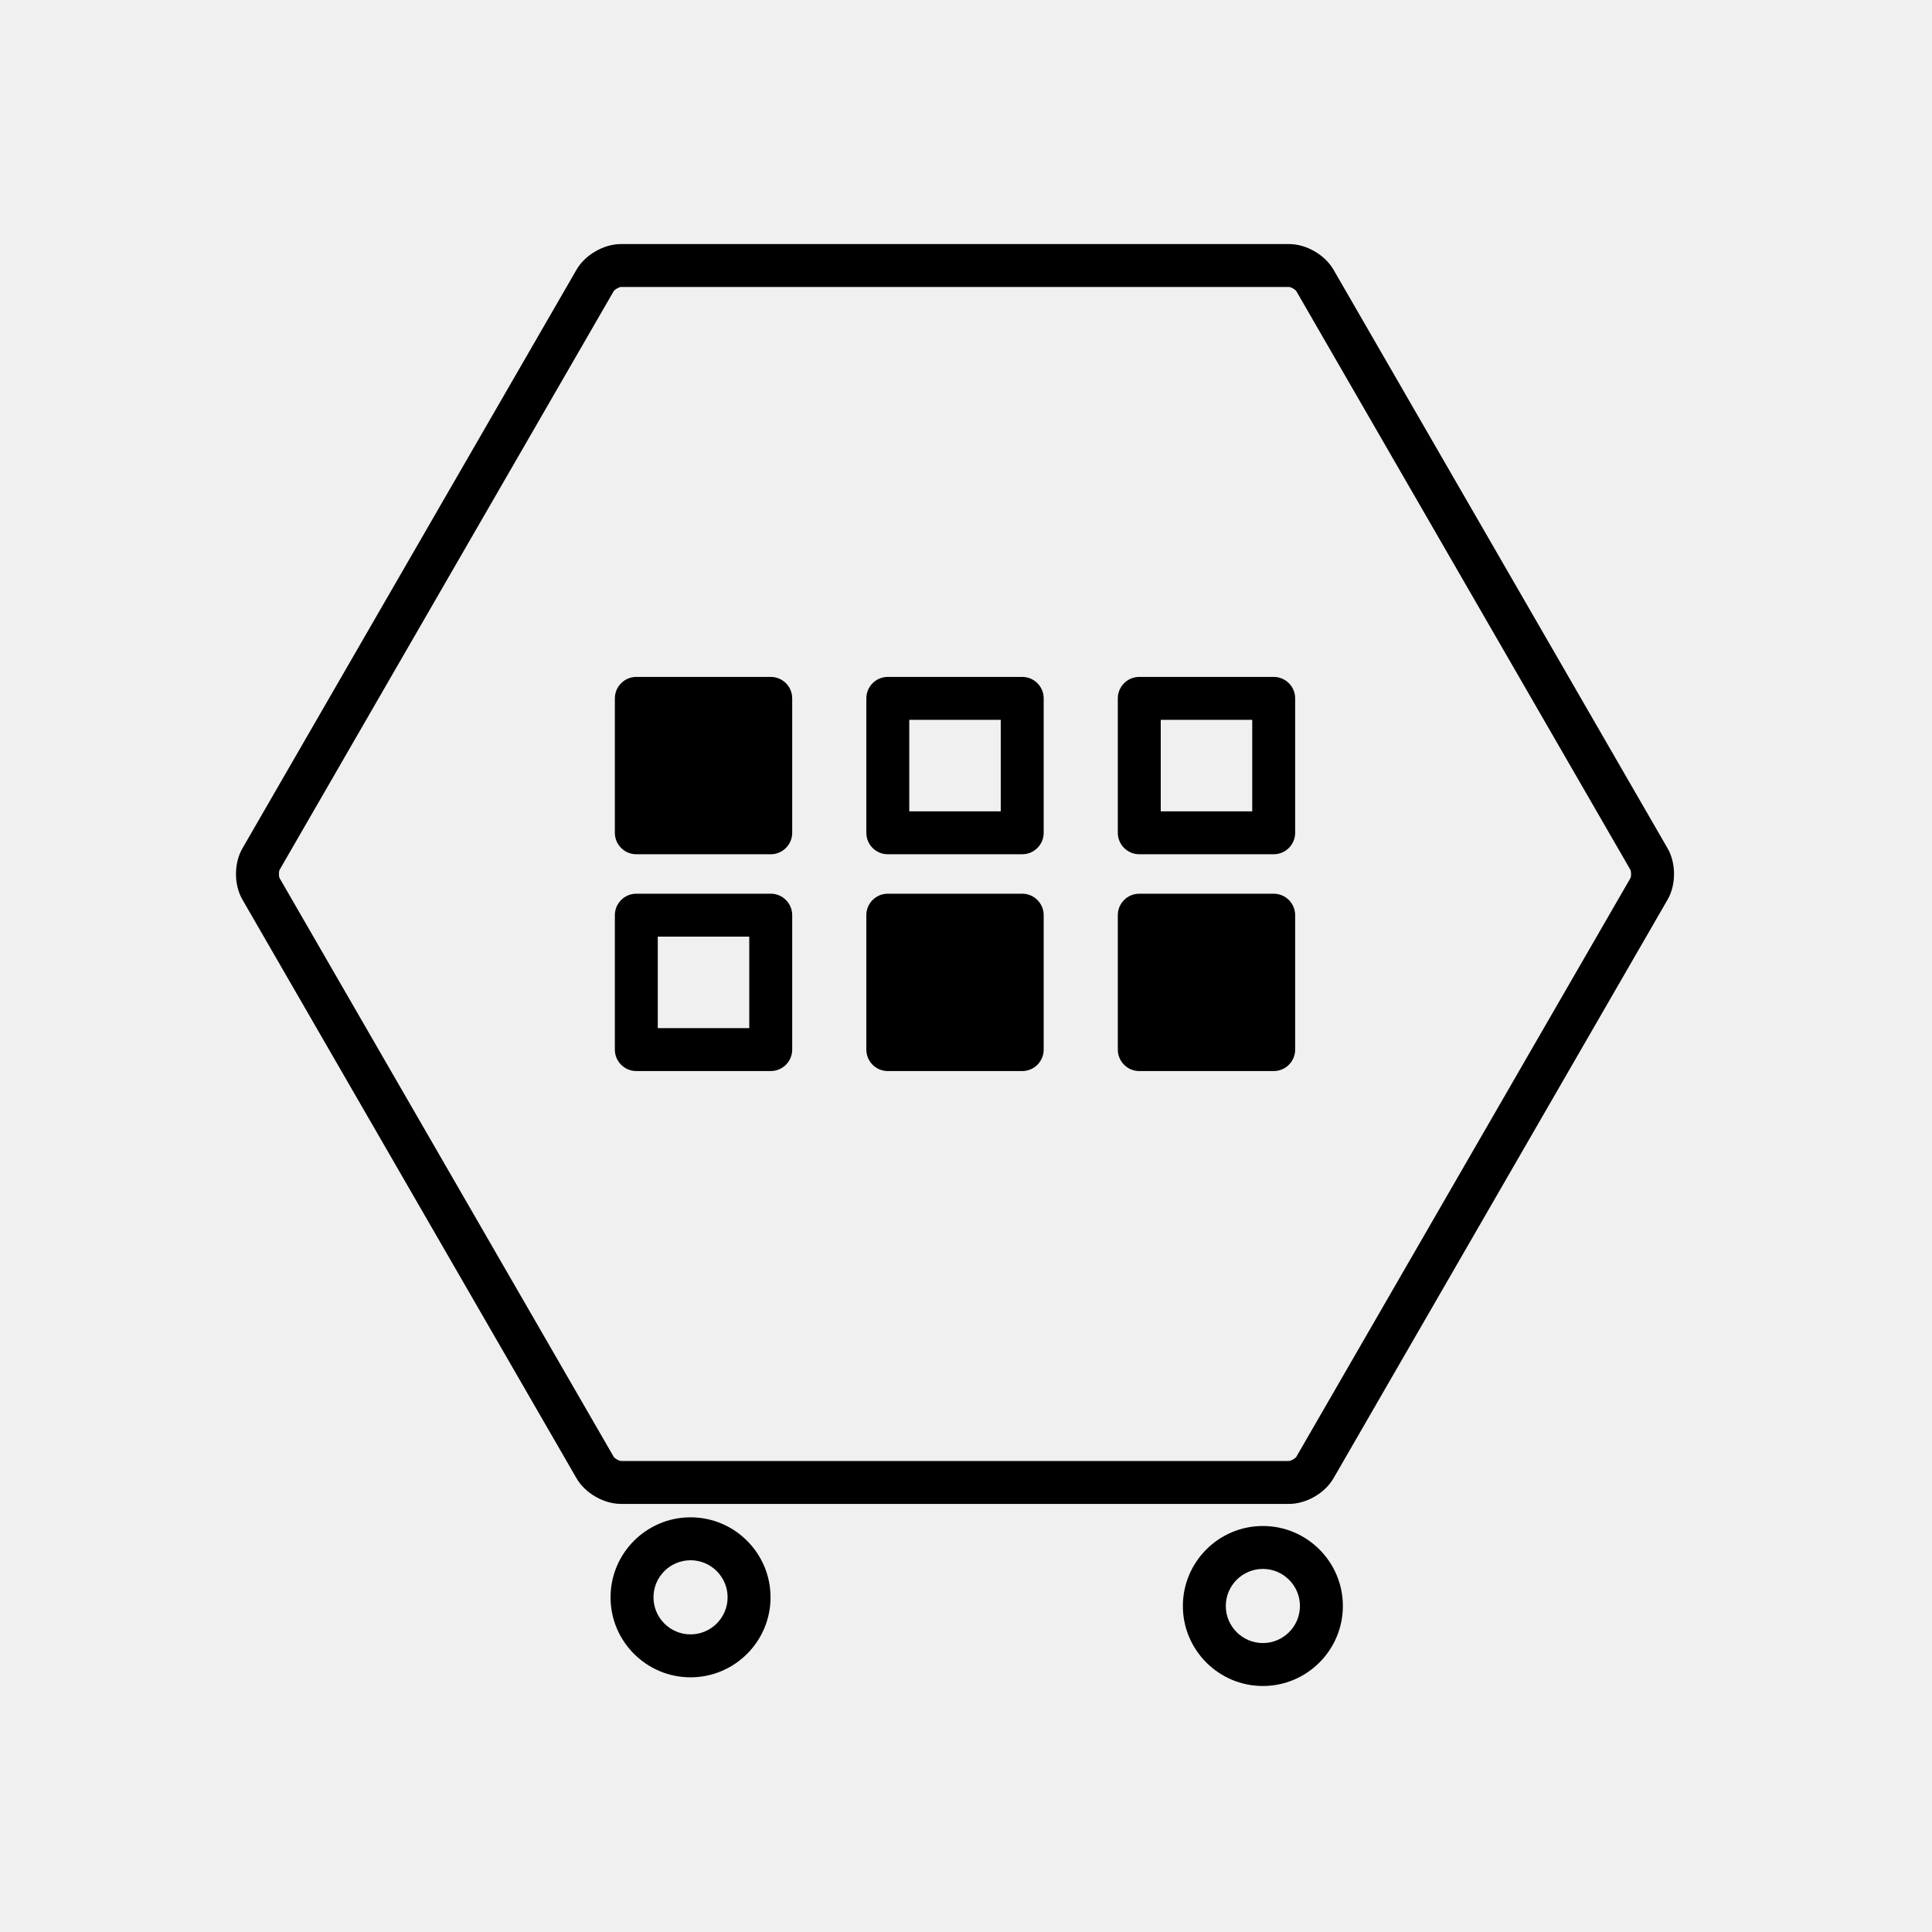
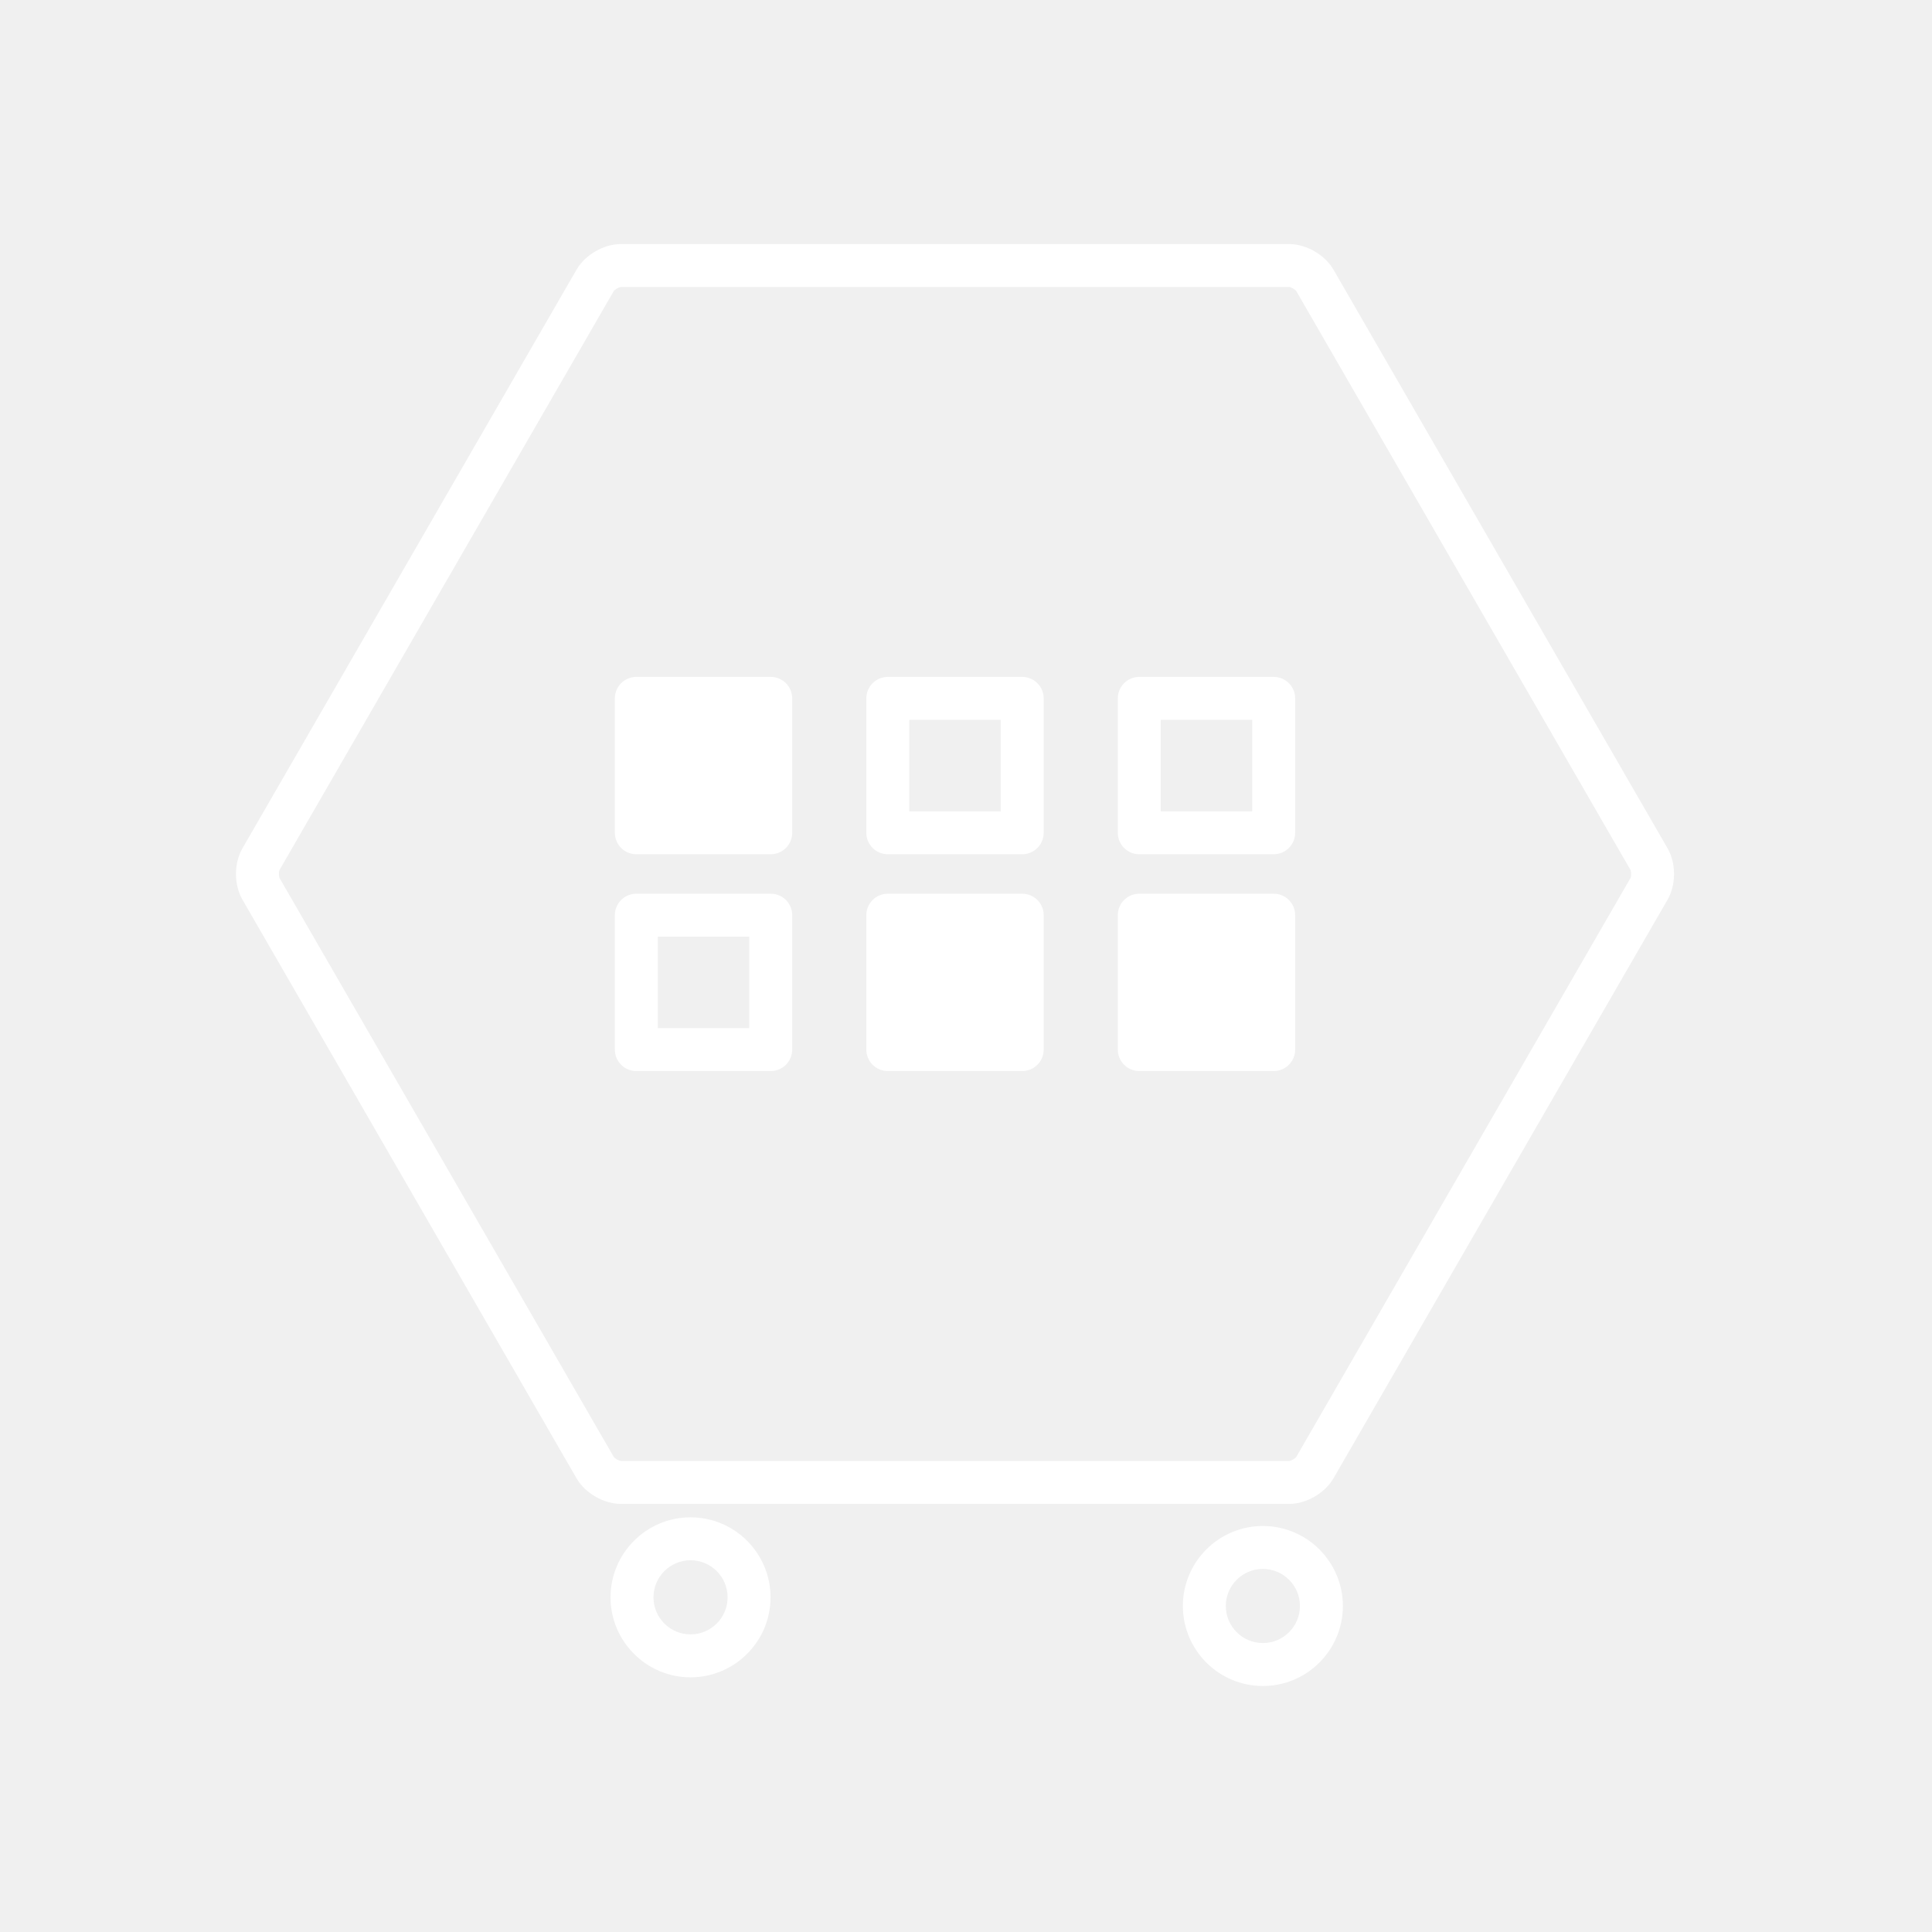
<svg xmlns="http://www.w3.org/2000/svg" version="1.1" id="Layer_1" x="0px" y="0px" width="225px" height="225px" viewBox="245 0 225 225" enable-background="new 245 0 225 225" xml:space="preserve">
  <g>
-     <path fill="#000000" d="M395.133,175.145h-77.824c-1.995,0-4.168-1.254-5.165-2.98l-38.913-67.398   c-0.998-1.728-0.998-4.236,0-5.964l38.912-67.398c0.998-1.728,3.171-2.982,5.166-2.982h77.824c1.994,0,4.166,1.254,5.164,2.981   l38.912,67.399c0.998,1.728,0.998,4.236,0,5.964l-38.912,67.397C399.299,173.891,397.127,175.145,395.133,175.145z M395.129,33.421   h-77.82c-0.227,0.011-0.714,0.292-0.838,0.486l-38.91,67.395c-0.104,0.201-0.104,0.763,0.002,0.967l38.91,67.395   c0.122,0.19,0.609,0.472,0.84,0.481h77.816c0.23-0.011,0.717-0.292,0.841-0.485l38.909-67.394c0.104-0.201,0.104-0.763-0.002-0.967   l-38.91-67.396C395.846,33.713,395.357,33.432,395.129,33.421z" />
+     <path fill="#ffffff" d="M395.133,175.145h-77.824c-1.995,0-4.168-1.254-5.165-2.98l-38.913-67.398   c-0.998-1.728-0.998-4.236,0-5.964l38.912-67.398c0.998-1.728,3.171-2.982,5.166-2.982h77.824c1.994,0,4.166,1.254,5.164,2.981   l38.912,67.399c0.998,1.728,0.998,4.236,0,5.964l-38.912,67.397C399.299,173.891,397.127,175.145,395.133,175.145z M395.129,33.421   h-77.82c-0.227,0.011-0.714,0.292-0.838,0.486l-38.91,67.395c-0.104,0.201-0.104,0.763,0.002,0.967l38.91,67.395   c0.122,0.19,0.609,0.472,0.84,0.481h77.816c0.23-0.011,0.717-0.292,0.841-0.485l38.909-67.394c0.104-0.201,0.104-0.763-0.002-0.967   l-38.91-67.396C395.846,33.713,395.357,33.432,395.129,33.421z" />
  </g>
  <g>
-     <path fill="#000000" d="M325.42,195.34c-5.137,0-9.316-4.18-9.316-9.316c0-5.138,4.18-9.317,9.316-9.317   c5.138,0,9.317,4.18,9.317,9.317C334.737,191.16,330.558,195.34,325.42,195.34z M325.42,181.706c-2.38,0-4.316,1.937-4.316,4.317   c0,2.38,1.937,4.316,4.316,4.316c2.381,0,4.317-1.937,4.317-4.316C329.737,183.643,327.801,181.706,325.42,181.706z" />
+     <path fill="#ffffff" d="M325.42,195.34c-5.137,0-9.316-4.18-9.316-9.316c0-5.138,4.18-9.317,9.316-9.317   c5.138,0,9.317,4.18,9.317,9.317C334.737,191.16,330.558,195.34,325.42,195.34z M325.42,181.706c-2.38,0-4.316,1.937-4.316,4.317   c0,2.38,1.937,4.316,4.316,4.316c2.381,0,4.317-1.937,4.317-4.316C329.737,183.643,327.801,181.706,325.42,181.706z" />
  </g>
  <g>
-     <path fill="#000000" d="M392.074,196.35c-5.138,0-9.317-4.18-9.317-9.316c0-5.138,4.18-9.317,9.317-9.317   c5.137,0,9.316,4.18,9.316,9.317C401.391,192.17,397.211,196.35,392.074,196.35z M392.074,182.716   c-2.381,0-4.317,1.937-4.317,4.317c0,2.38,1.937,4.316,4.317,4.316c2.38,0,4.316-1.937,4.316-4.316   C396.391,184.652,394.454,182.716,392.074,182.716z" />
+     <path fill="#ffffff" d="M392.074,196.35c-5.138,0-9.317-4.18-9.317-9.316c0-5.138,4.18-9.317,9.317-9.317   c5.137,0,9.316,4.18,9.316,9.317C401.391,192.17,397.211,196.35,392.074,196.35z M392.074,182.716   c-2.381,0-4.317,1.937-4.317,4.317c0,2.38,1.937,4.316,4.317,4.316c2.38,0,4.316-1.937,4.316-4.316   C396.391,184.652,394.454,182.716,392.074,182.716z" />
  </g>
  <g>
    <g>
-       <path fill="#000000" d="M364.047,99.486h-15.654c-1.381,0-2.5-1.119-2.5-2.5V81.333c0-1.381,1.119-2.5,2.5-2.5h15.654    c1.381,0,2.5,1.119,2.5,2.5v15.653C366.547,98.367,365.428,99.486,364.047,99.486z M350.893,94.486h10.654V83.833h-10.654V94.486z    " />
+       <path fill="#ffffff" d="M364.047,99.486h-15.654c-1.381,0-2.5-1.119-2.5-2.5V81.333c0-1.381,1.119-2.5,2.5-2.5h15.654    c1.381,0,2.5,1.119,2.5,2.5v15.653C366.547,98.367,365.428,99.486,364.047,99.486z M350.893,94.486h10.654V83.833h-10.654V94.486z    " />
    </g>
    <g>
-       <path fill="#000000" d="M393.334,99.486H377.68c-1.381,0-2.5-1.119-2.5-2.5V81.333c0-1.381,1.119-2.5,2.5-2.5h15.654    c1.381,0,2.5,1.119,2.5,2.5v15.653C395.834,98.367,394.715,99.486,393.334,99.486z M380.18,94.486h10.654V83.833H380.18V94.486z" />
+       <path fill="#ffffff" d="M393.334,99.486H377.68c-1.381,0-2.5-1.119-2.5-2.5V81.333c0-1.381,1.119-2.5,2.5-2.5h15.654    c1.381,0,2.5,1.119,2.5,2.5v15.653C395.834,98.367,394.715,99.486,393.334,99.486z M380.18,94.486h10.654V83.833H380.18V94.486z" />
    </g>
    <g>
-       <path fill="#000000" d="M334.76,124.734h-15.654c-1.381,0-2.5-1.119-2.5-2.5v-15.654c0-1.381,1.119-2.5,2.5-2.5h15.654    c1.381,0,2.5,1.119,2.5,2.5v15.654C337.26,123.615,336.141,124.734,334.76,124.734z M321.605,119.734h10.654v-10.654h-10.654    V119.734z" />
+       <path fill="#ffffff" d="M334.76,124.734h-15.654c-1.381,0-2.5-1.119-2.5-2.5v-15.654c0-1.381,1.119-2.5,2.5-2.5h15.654    c1.381,0,2.5,1.119,2.5,2.5v15.654C337.26,123.615,336.141,124.734,334.76,124.734z M321.605,119.734h10.654v-10.654h-10.654    V119.734z" />
    </g>
    <g>
-       <path fill="#000000" d="M334.76,78.833h-15.654c-1.381,0-2.5,1.119-2.5,2.5v15.653c0,1.381,1.119,2.5,2.5,2.5h15.654    c1.381,0,2.5-1.119,2.5-2.5V81.333C337.26,79.952,336.141,78.833,334.76,78.833z" />
-       <path fill="#000000" d="M364.047,104.081h-15.654c-1.381,0-2.5,1.119-2.5,2.5v15.654c0,1.381,1.119,2.5,2.5,2.5h15.654    c1.381,0,2.5-1.119,2.5-2.5v-15.654C366.547,105.2,365.428,104.081,364.047,104.081z" />
-       <path fill="#000000" d="M393.334,104.081H377.68c-1.381,0-2.5,1.119-2.5,2.5v15.654c0,1.381,1.119,2.5,2.5,2.5h15.654    c1.381,0,2.5-1.119,2.5-2.5v-15.654C395.834,105.2,394.715,104.081,393.334,104.081z" />
+       <path fill="#ffffff" d="M334.76,78.833h-15.654c-1.381,0-2.5,1.119-2.5,2.5v15.653c0,1.381,1.119,2.5,2.5,2.5h15.654    c1.381,0,2.5-1.119,2.5-2.5V81.333C337.26,79.952,336.141,78.833,334.76,78.833z" />
+       <path fill="#ffffff" d="M364.047,104.081h-15.654c-1.381,0-2.5,1.119-2.5,2.5v15.654c0,1.381,1.119,2.5,2.5,2.5h15.654    c1.381,0,2.5-1.119,2.5-2.5v-15.654C366.547,105.2,365.428,104.081,364.047,104.081z" />
+       <path fill="#ffffff" d="M393.334,104.081H377.68c-1.381,0-2.5,1.119-2.5,2.5v15.654c0,1.381,1.119,2.5,2.5,2.5h15.654    c1.381,0,2.5-1.119,2.5-2.5v-15.654C395.834,105.2,394.715,104.081,393.334,104.081z" />
    </g>
  </g>
</svg>
